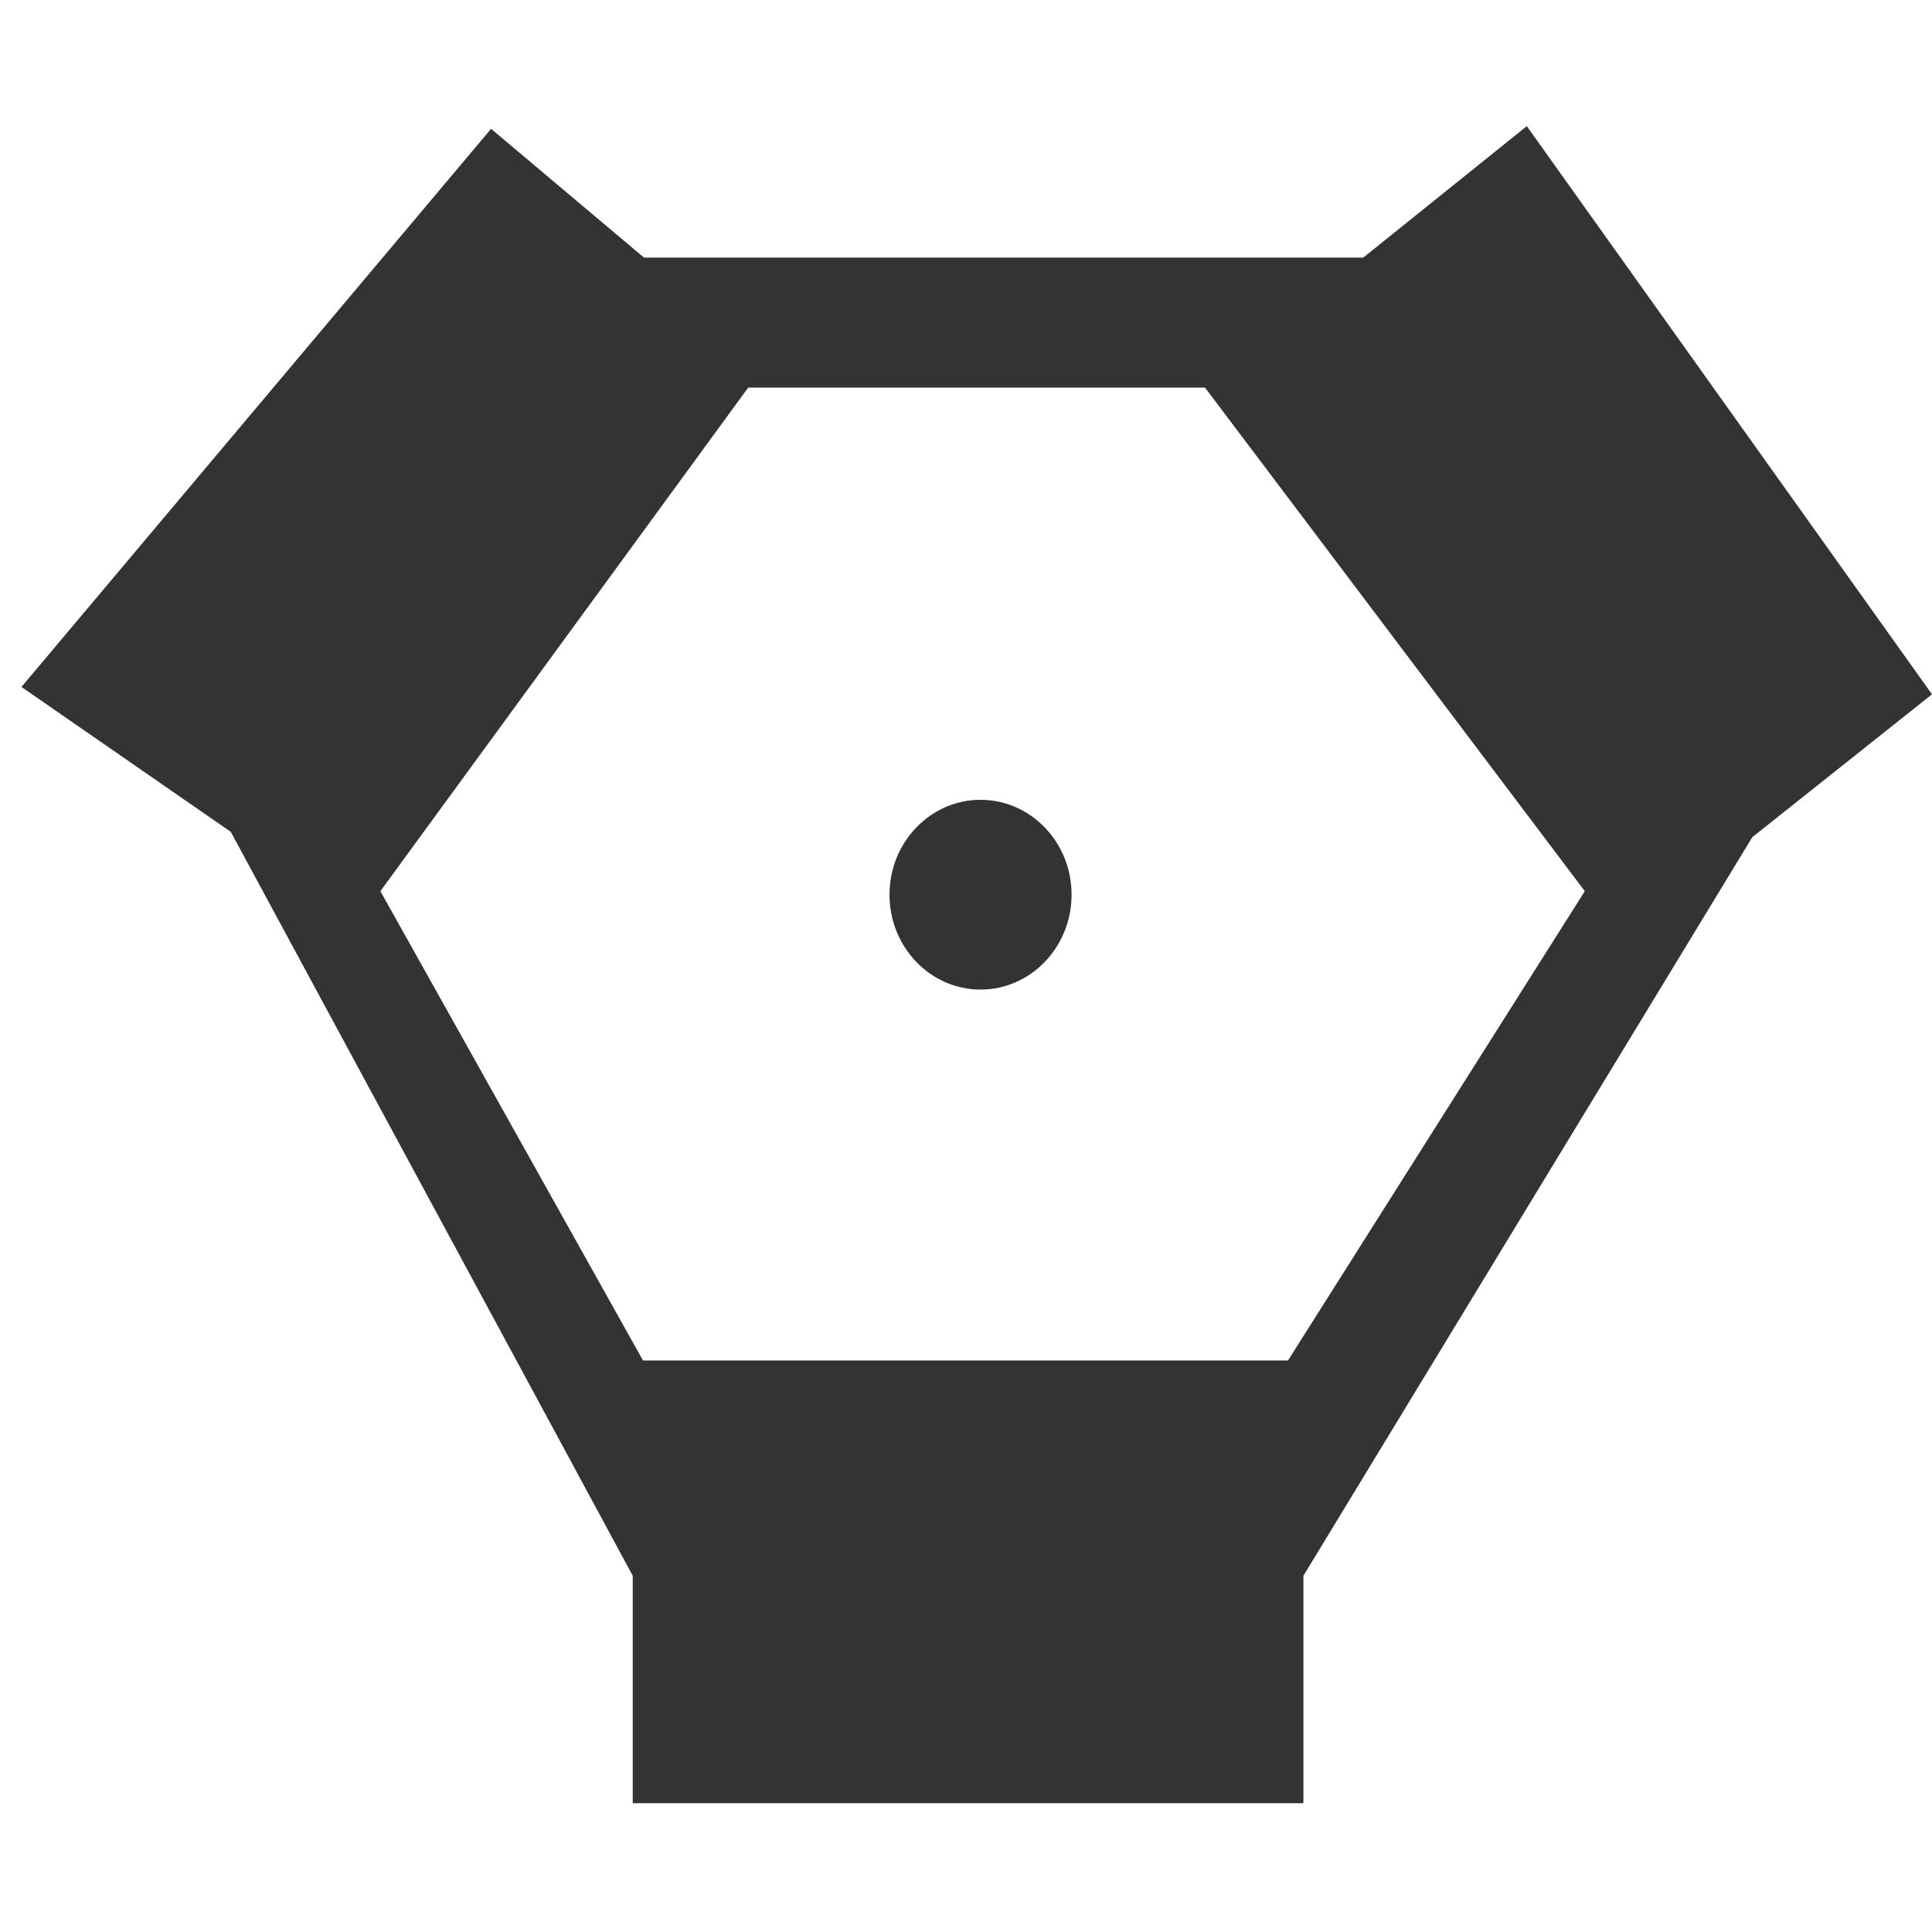
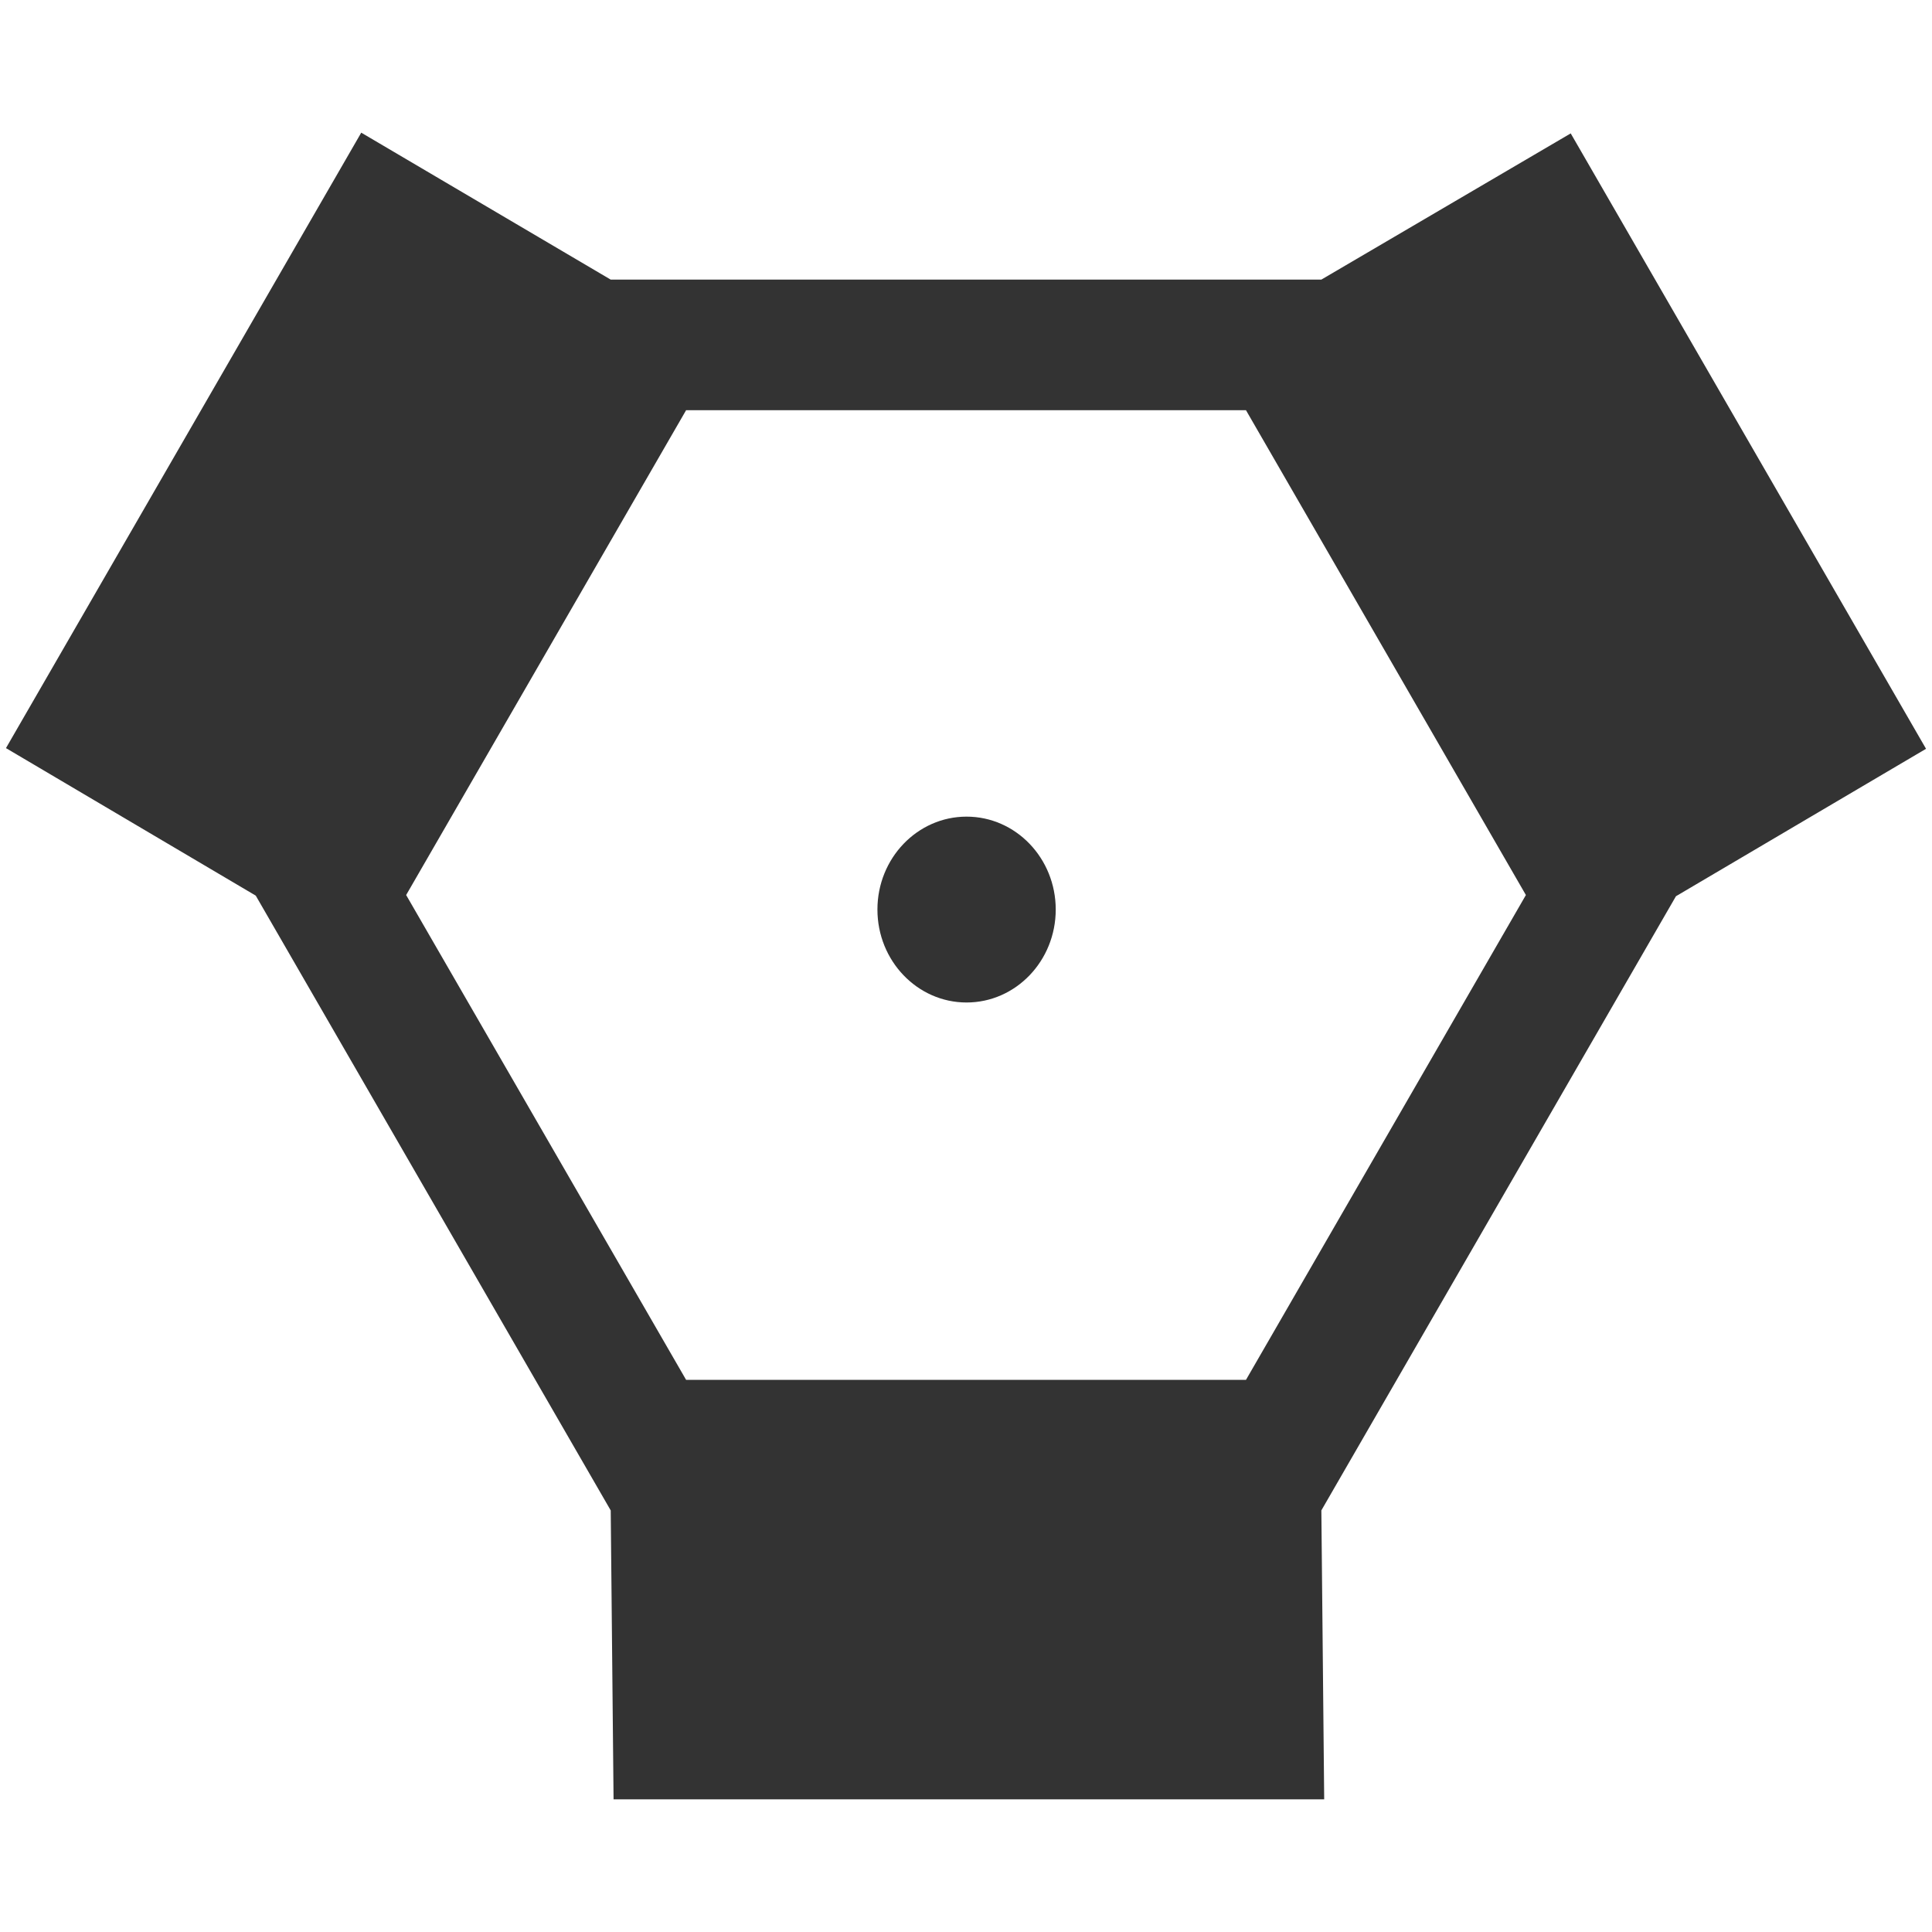
- <svg xmlns="http://www.w3.org/2000/svg" id="Untitled-Page%201" viewBox="0 0 45 45" style="background-color:#ffffff00" version="1.1" xml:space="preserve" x="0px" y="0px" width="45px" height="45px">
-   <g id="Layer%201">
-     <path id="vortac" d="M 15 6 L 11.438 3 L 0.5 16 L 5.375 19.375 L 14.738 36.703 L 14.738 42 L 30.359 42 L 30.359 36.703 L 40.814 19.5 L 45 16.172 L 35.562 2.938 L 31.753 6 L 15 6 ZM 17.427 9.028 L 28.067 9.028 L 36.913 20.757 L 30 31.688 L 14.977 31.688 L 8.86 20.757 L 17.427 9.028 ZM 22.838 18.629 C 21.668 18.629 20.718 19.619 20.718 20.839 C 20.718 22.059 21.668 23.049 22.838 23.049 C 24.009 23.049 24.959 22.059 24.959 20.839 C 24.959 19.619 24.009 18.629 22.838 18.629 L 22.838 18.629 ZM 22.838 18.629 L 22.838 18.629 Z" fill="#333333" />
-   </g>
+ <svg xmlns="http://www.w3.org/2000/svg" width="45px" height="45px" viewBox="0 0 45 45" version="1.1" xml:space="preserve" style="fill-rule:evenodd;clip-rule:evenodd;stroke-linejoin:round;stroke-miterlimit:1.414;">
+   <path d="M30.843,41.91L14.291,41.91L14.225,35.181L5.957,20.861L0.139,17.425L8.414,3.09L14.225,6.513L30.776,6.513L36.585,3.107L44.861,17.441L39.036,20.875L30.777,35.18L30.843,41.91ZM29.021,9.554L15.981,9.554L9.46,20.847L15.981,32.14L29.021,32.14L35.541,20.847L29.021,9.554ZM22.513,19.021C21.367,19.021 20.437,19.99 20.437,21.185C20.437,22.38 21.367,23.35 22.513,23.35C23.66,23.35 24.59,22.38 24.59,21.185C24.59,19.99 23.66,19.021 22.513,19.021Z" style="fill:#333;" />
</svg>
